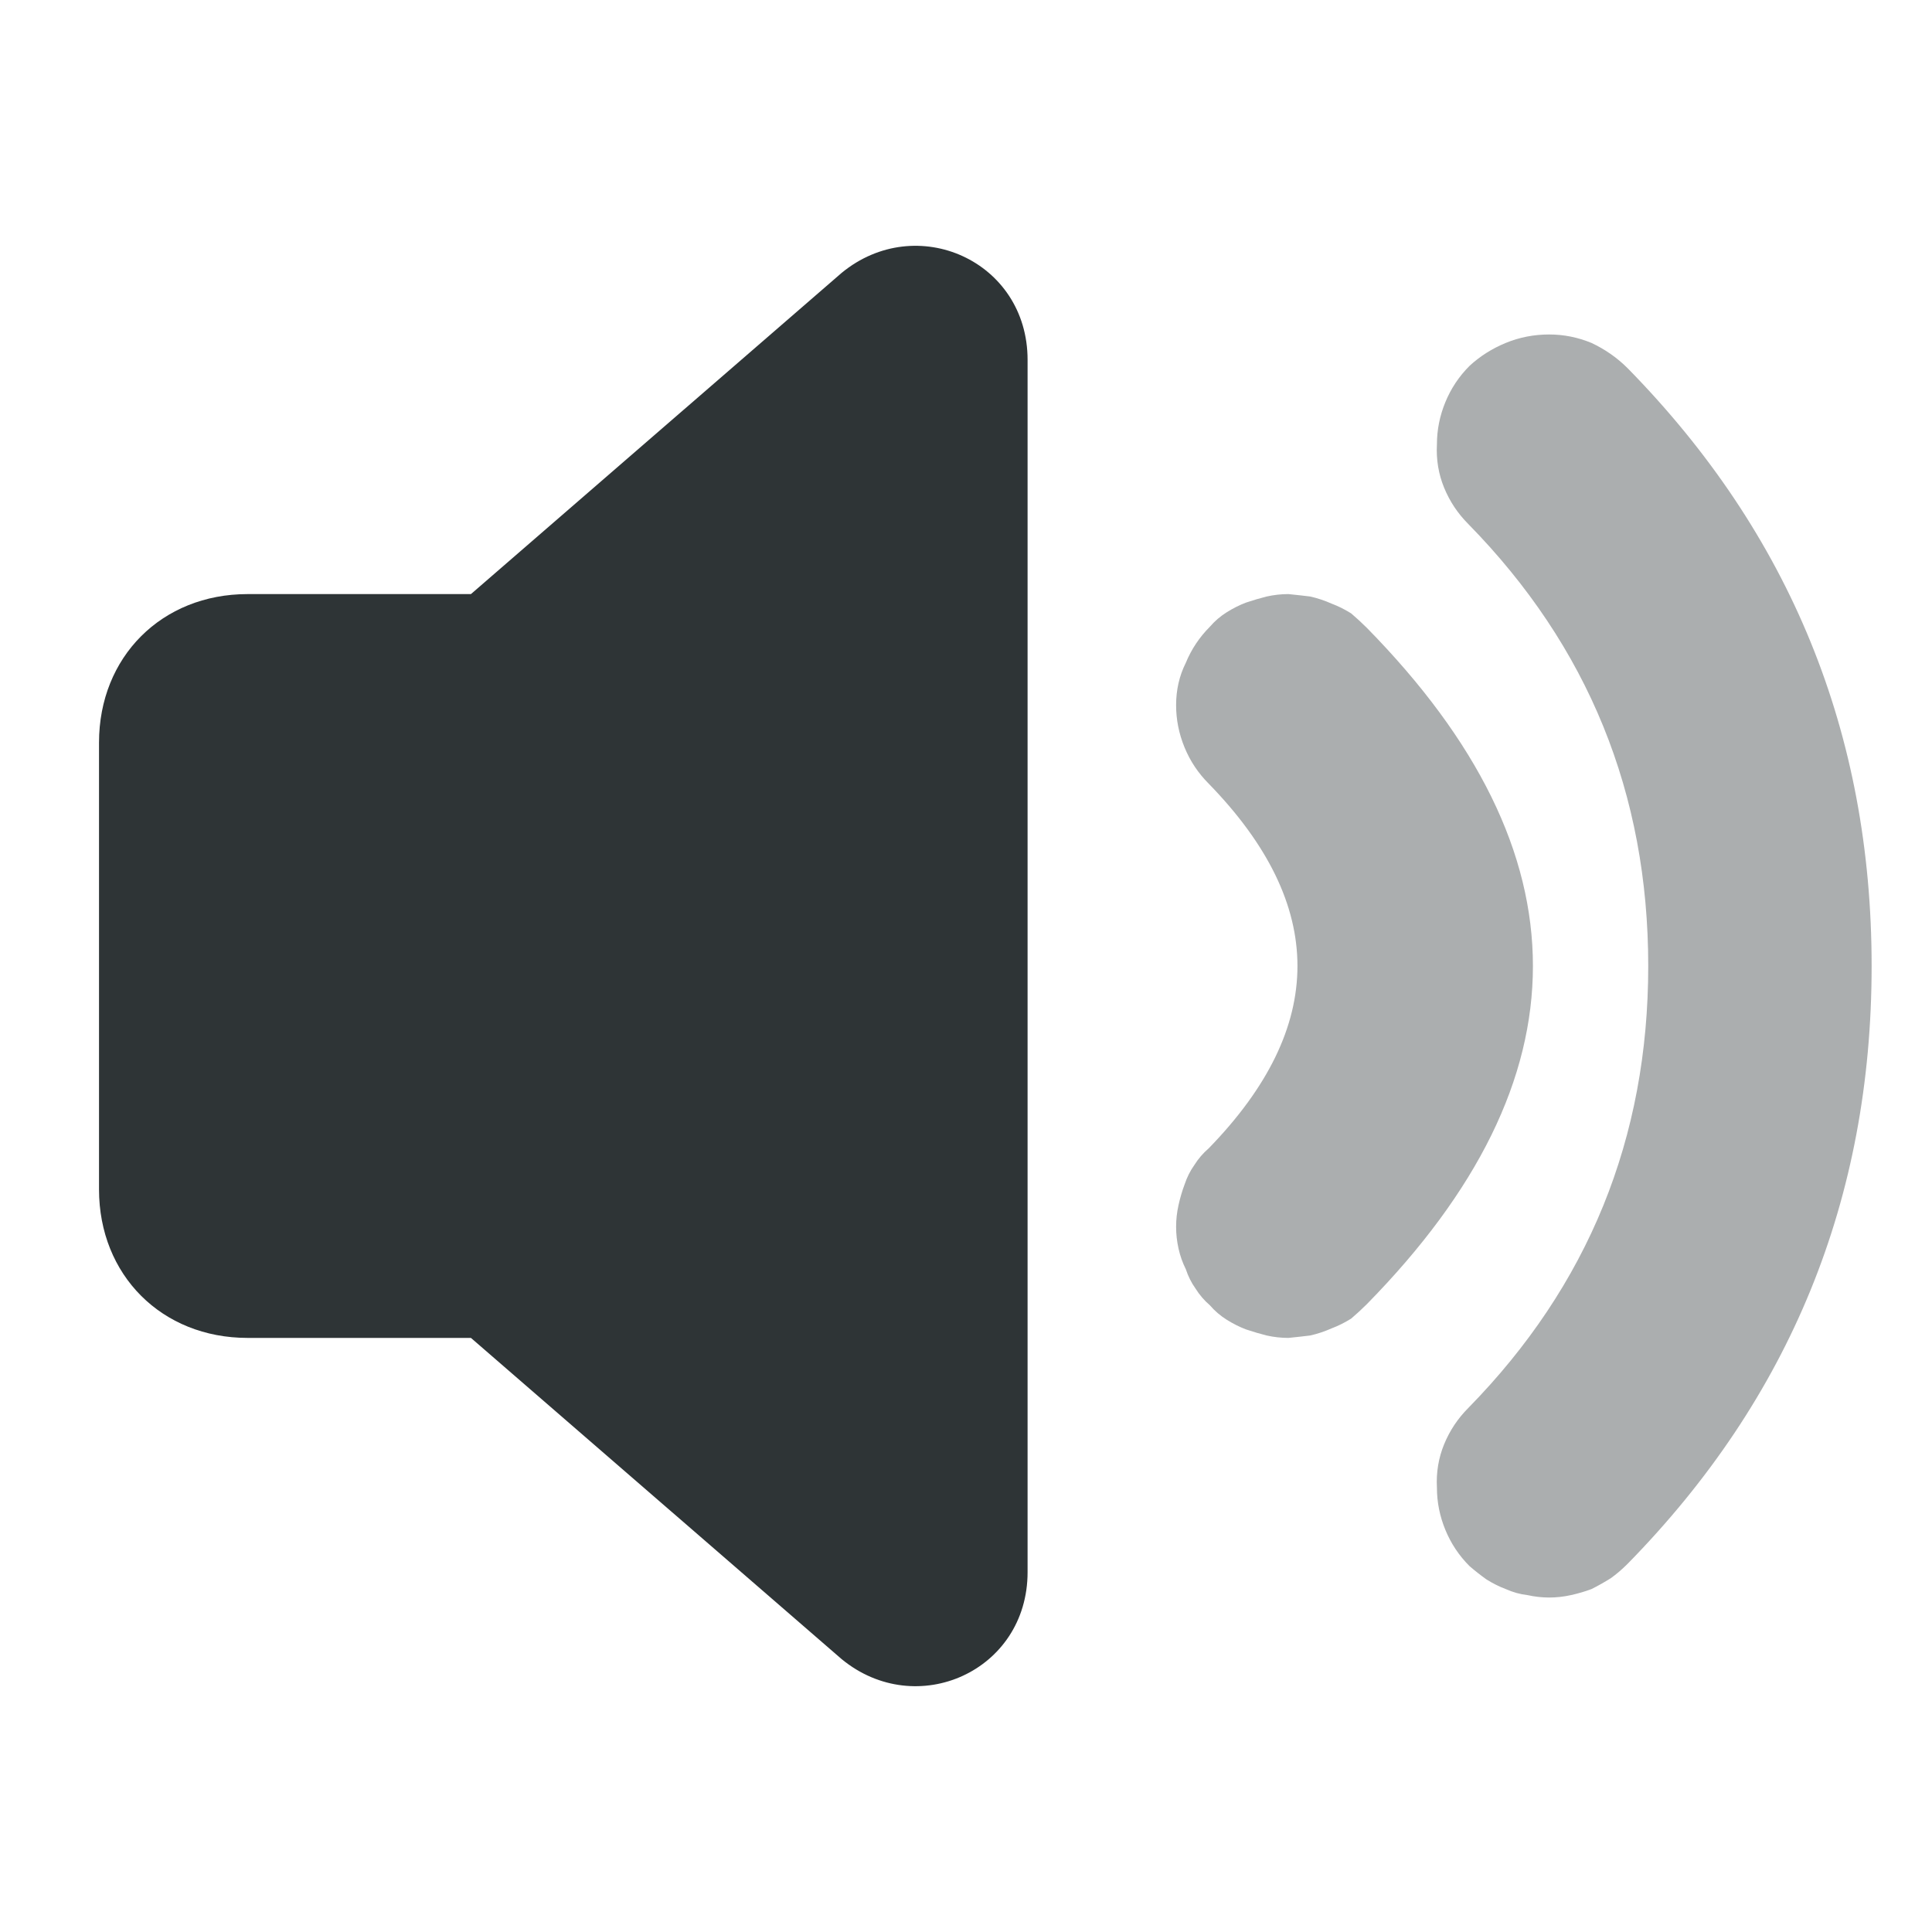
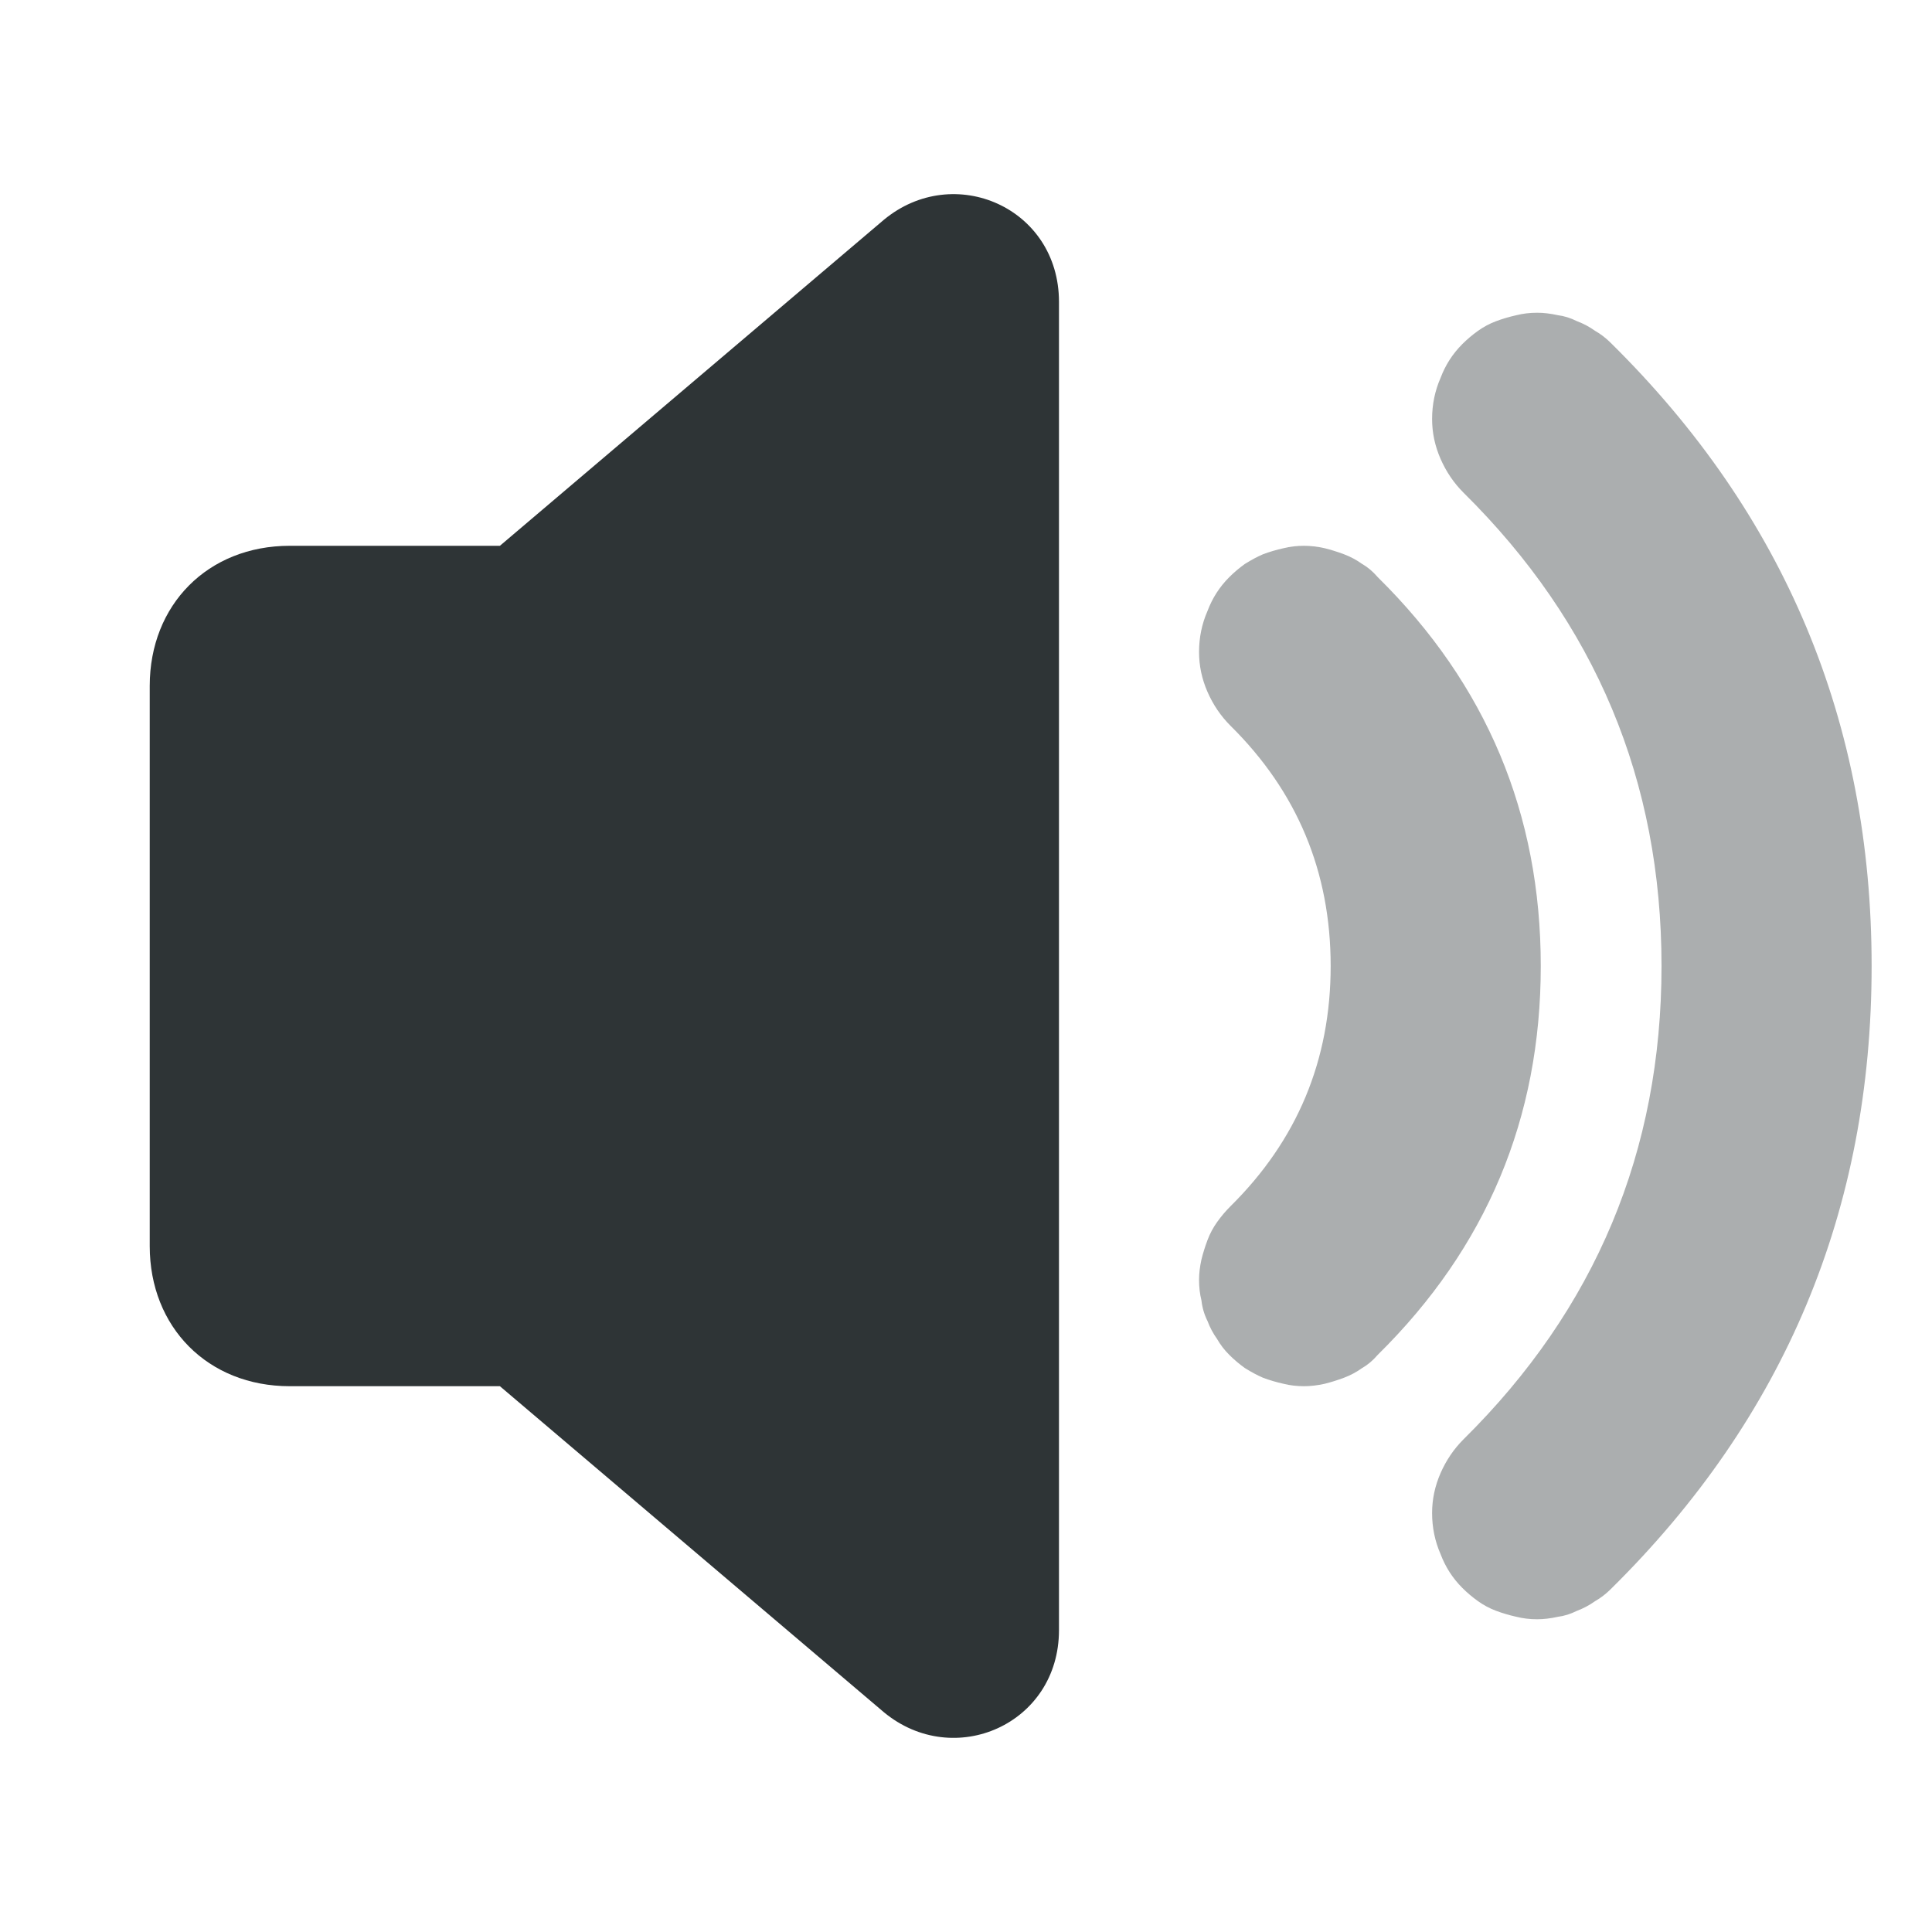
<svg xmlns="http://www.w3.org/2000/svg" width="16" height="16" viewBox="0 0 16 16" fill="#2e3436">
-   <path opacity="0.4" fill-rule="evenodd" d="M13.48 3.05Q15.5 5.11 15.5 8Q15.5 10.89 13.48 12.95Q13.41 13.02 13.34 13.07Q13.26 13.12 13.18 13.16Q13.1 13.19 13.01 13.21Q12.92 13.23 12.83 13.23Q12.74 13.23 12.65 13.21Q12.56 13.2 12.47 13.16Q12.39 13.13 12.31 13.08Q12.24 13.03 12.17 12.97Q12.04 12.84 11.97 12.67Q11.9 12.5 11.9 12.32Q11.89 12.13 11.96 11.96Q12.03 11.79 12.16 11.66Q13.65 10.14 13.65 8Q13.65 5.86 12.16 4.34Q12.03 4.21 11.96 4.04Q11.89 3.87 11.9 3.68Q11.9 3.5 11.97 3.33Q12.04 3.16 12.17 3.03Q12.3 2.91 12.47 2.84Q12.64 2.77 12.83 2.77Q13.01 2.77 13.18 2.84Q13.35 2.92 13.48 3.05ZM11.32 10.8Q14.07 8 11.32 5.2Q11.26 5.14 11.19 5.08Q11.11 5.03 11.03 5Q10.94 4.96 10.85 4.94Q10.77 4.93 10.67 4.92Q10.58 4.92 10.49 4.94Q10.41 4.96 10.32 4.99Q10.24 5.02 10.16 5.07Q10.08 5.12 10.02 5.19Q9.89 5.32 9.82 5.49Q9.74 5.65 9.74 5.84Q9.74 6.02 9.81 6.19Q9.88 6.36 10.01 6.49Q11.48 8 10.01 9.51Q9.94 9.57 9.89 9.65Q9.84 9.72 9.81 9.81Q9.78 9.89 9.76 9.98Q9.74 10.07 9.74 10.16Q9.74 10.25 9.76 10.34Q9.78 10.43 9.82 10.51Q9.85 10.6 9.9 10.67Q9.95 10.75 10.02 10.81Q10.08 10.88 10.16 10.93Q10.24 10.98 10.32 11.01Q10.41 11.04 10.49 11.06Q10.58 11.08 10.67 11.08Q10.77 11.07 10.85 11.06Q10.94 11.04 11.03 11Q11.11 10.97 11.19 10.92Q11.26 10.86 11.32 10.8Z" />
-   <path fill-rule="evenodd" d="M2.05 4.92C1.34 4.92 0.82 5.44 0.82 6.15L0.82 9.85C0.82 10.56 1.34 11.08 2.05 11.08L3.9 11.08L6.97 13.74C7.59 14.25 8.51 13.84 8.51 13.02L8.51 2.98C8.51 2.16 7.59 1.75 6.97 2.26L3.9 4.92L2.05 4.92Z" />
+   <path opacity="0.4" fill-rule="evenodd" d="M13.34 2.84Q15.5 4.97 15.5 8Q15.5 11.03 13.34 13.16Q13.28 13.22 13.21 13.26Q13.14 13.31 13.06 13.34Q12.98 13.38 12.9 13.39Q12.81 13.41 12.73 13.41Q12.64 13.41 12.56 13.39Q12.47 13.37 12.39 13.34Q12.31 13.31 12.24 13.26Q12.17 13.21 12.11 13.15Q11.99 13.03 11.93 12.87Q11.86 12.71 11.86 12.53Q11.86 12.36 11.93 12.2Q12 12.04 12.12 11.92Q13.76 10.3 13.76 8Q13.76 5.7 12.12 4.08Q12 3.96 11.93 3.8Q11.86 3.64 11.86 3.47Q11.86 3.29 11.93 3.13Q11.99 2.97 12.11 2.85Q12.17 2.79 12.24 2.74Q12.31 2.69 12.39 2.66Q12.47 2.63 12.56 2.61Q12.64 2.59 12.73 2.59Q12.81 2.59 12.9 2.61Q12.98 2.62 13.06 2.66Q13.14 2.69 13.21 2.74Q13.28 2.78 13.34 2.84ZM12.76 8Q12.76 6.11 11.41 4.78Q11.35 4.71 11.28 4.67Q11.21 4.62 11.13 4.59Q11.05 4.56 10.97 4.54Q10.88 4.52 10.8 4.52Q10.71 4.52 10.63 4.54Q10.54 4.56 10.46 4.59Q10.39 4.62 10.31 4.67Q10.24 4.72 10.18 4.78Q10.06 4.9 10 5.06Q9.93 5.22 9.93 5.4Q9.93 5.57 10 5.73Q10.07 5.89 10.19 6.01Q11.02 6.83 11.02 8Q11.02 9.17 10.19 9.99Q10.13 10.05 10.08 10.12Q10.03 10.19 10 10.27Q9.97 10.35 9.95 10.43Q9.93 10.52 9.93 10.6Q9.93 10.69 9.95 10.77Q9.96 10.86 10 10.94Q10.03 11.02 10.08 11.09Q10.12 11.16 10.18 11.22Q10.24 11.28 10.31 11.33Q10.39 11.38 10.46 11.41Q10.54 11.44 10.63 11.46Q10.71 11.48 10.8 11.48Q10.88 11.48 10.97 11.46Q11.05 11.44 11.13 11.41Q11.21 11.38 11.28 11.33Q11.35 11.29 11.41 11.22Q12.76 9.89 12.76 8Z" />
+   <path fill-rule="evenodd" d="M2.4 4.52C1.72 4.52 1.24 5.01 1.24 5.68L1.24 10.32C1.24 10.99 1.72 11.48 2.4 11.48L4.14 11.48L7.32 14.18C7.9 14.66 8.77 14.28 8.77 13.5L8.77 2.5C8.77 1.72 7.9 1.34 7.32 1.82L4.14 4.52L2.4 4.52Z" />
</svg>
